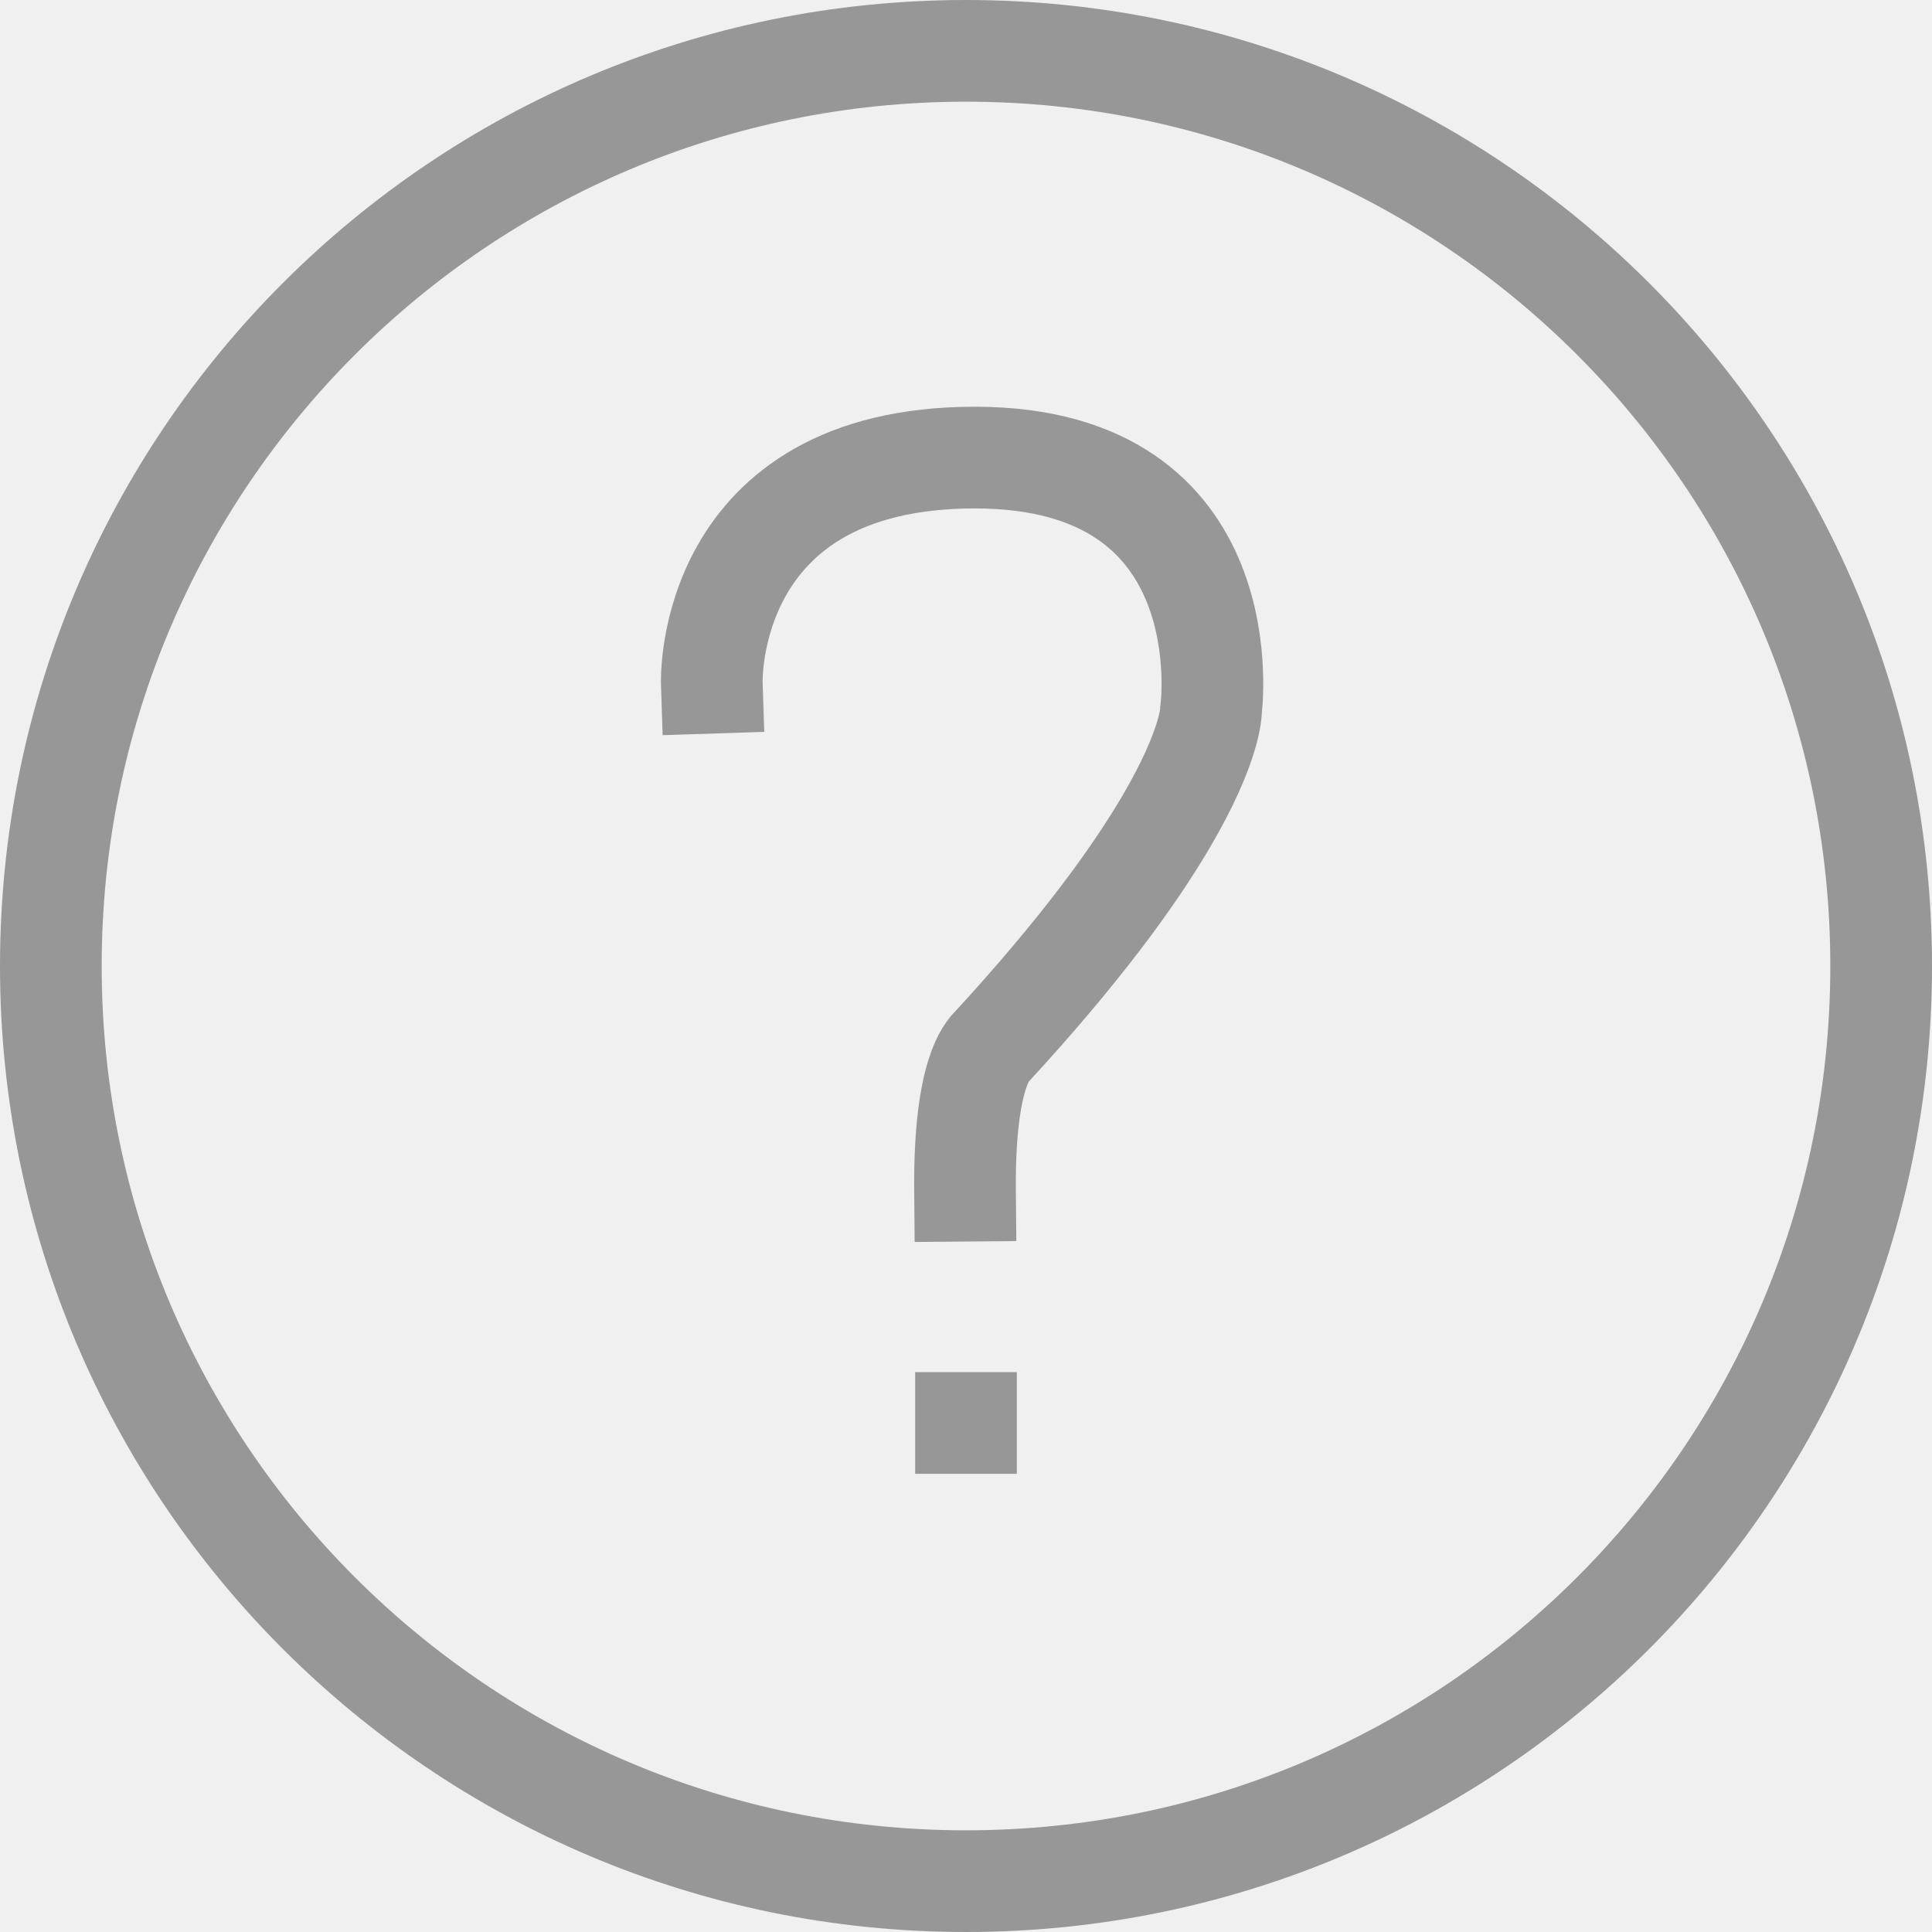
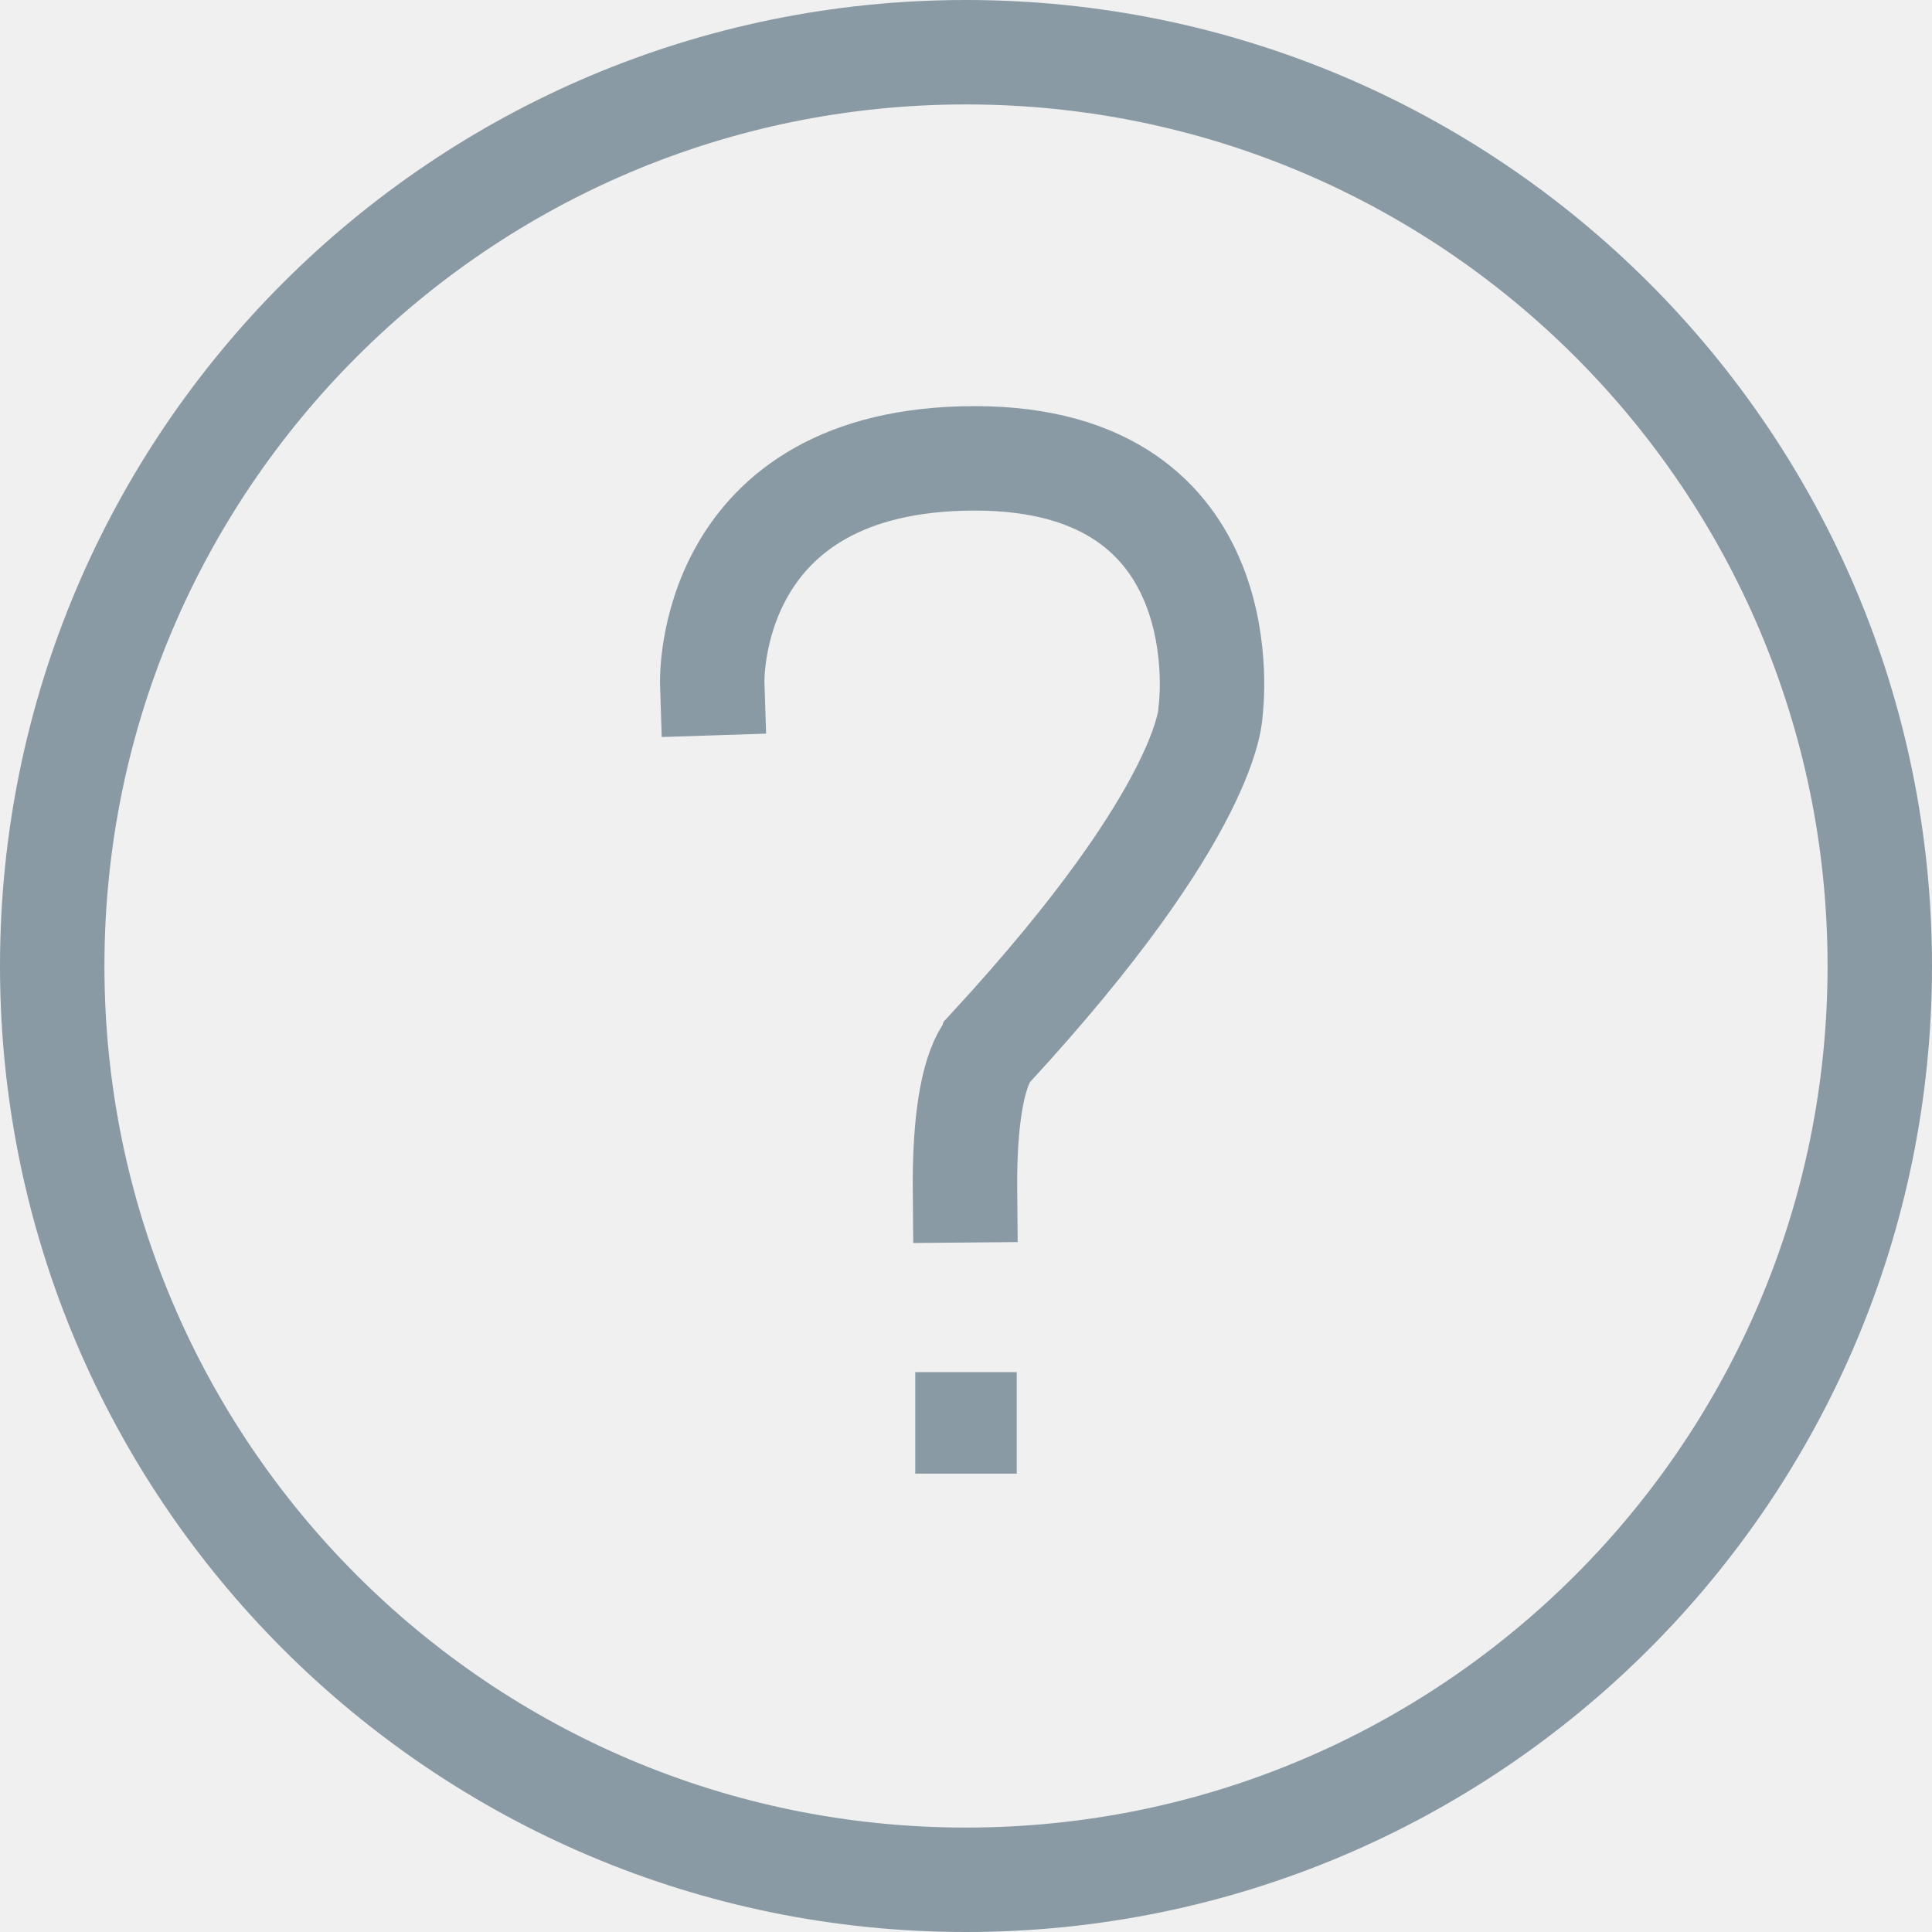
- <svg xmlns="http://www.w3.org/2000/svg" width="38px" height="38px" viewBox="-1 -1 38 38" version="1.1">
-   <defs />
-   <circle id="Oval-231" stroke="#979797" stroke-width="2" fill="none" cx="18" cy="18" r="18" />
-   <path d="M17.981,22.419 C17.96,20.043 18.464,19.657 18.475,19.623 C20.251,17.697 21.301,16.239 21.922,15.186 C22.83,13.645 22.819,12.973 22.819,12.973 C22.819,12.973 23.492,8 18.174,8 C12.856,8 13,12.428 13,12.428" id="Path-1604" stroke="#979797" stroke-width="2" stroke-linecap="square" fill="none" />
-   <path d="M18,25.988 L18,27.988" id="Path-248" stroke="#979797" stroke-width="2" fill="none" />
+ <svg xmlns="http://www.w3.org/2000/svg" xmlns:xlink="http://www.w3.org/1999/xlink" width="37" height="37" viewBox="0 0 37 37">
+   <defs>
+     <path id="a" d="M16.528 25.278h1.944v1.944h-1.944z" />
+     <mask id="b" x="0" y="0" width="1.944" height="1.944" fill="#fff">
+       <use xlink:href="#a" />
+     </mask>
+   </defs>
+   <g transform="translate(1 1)" stroke="#8A9AA4" stroke-width="2" fill="none" fill-rule="evenodd">
+     <ellipse cx="17.5" cy="17.5" rx="17.5" ry="17.5" />
+     <path d="M12.64 12.083s-.14-4.305 5.03-4.305c5.169 0 4.515 4.835 4.515 4.835s.031 1.852-4.224 6.465c-.01.033-.5.409-.48 2.718" stroke-linecap="square" />
+     <use mask="url(#b)" fill="#D8D8D8" xlink:href="#a" />
+   </g>
</svg>
